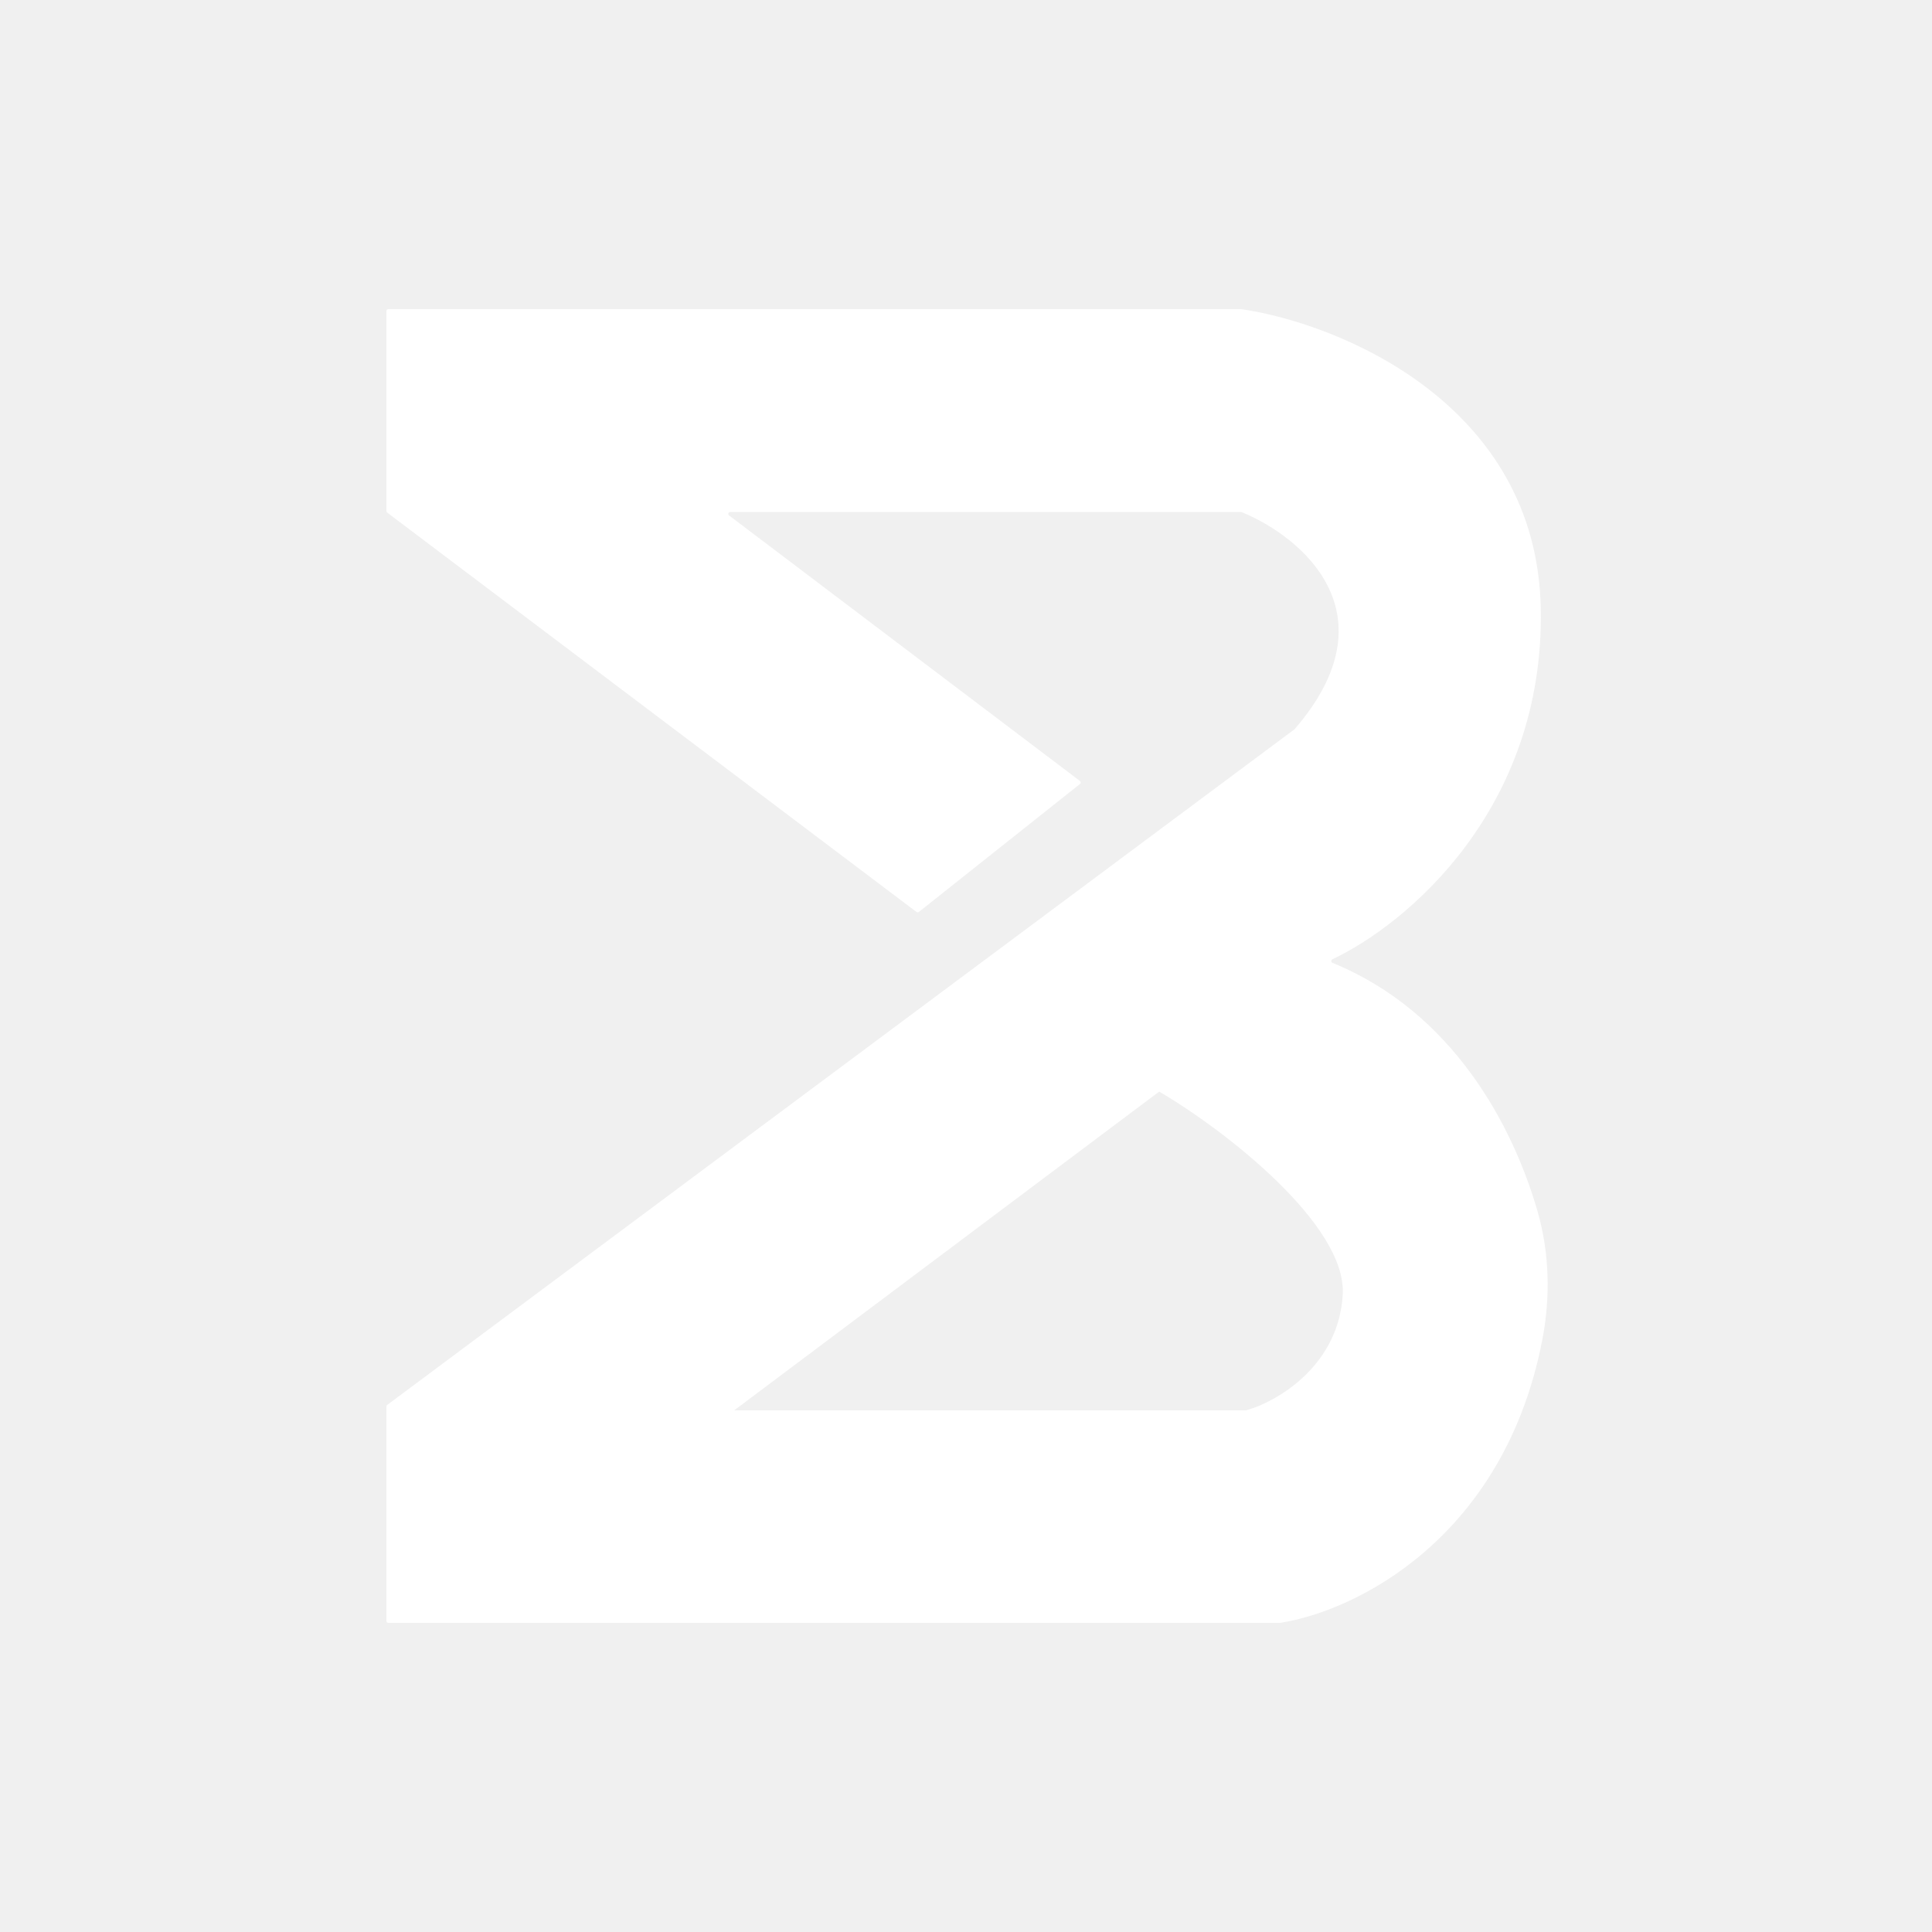
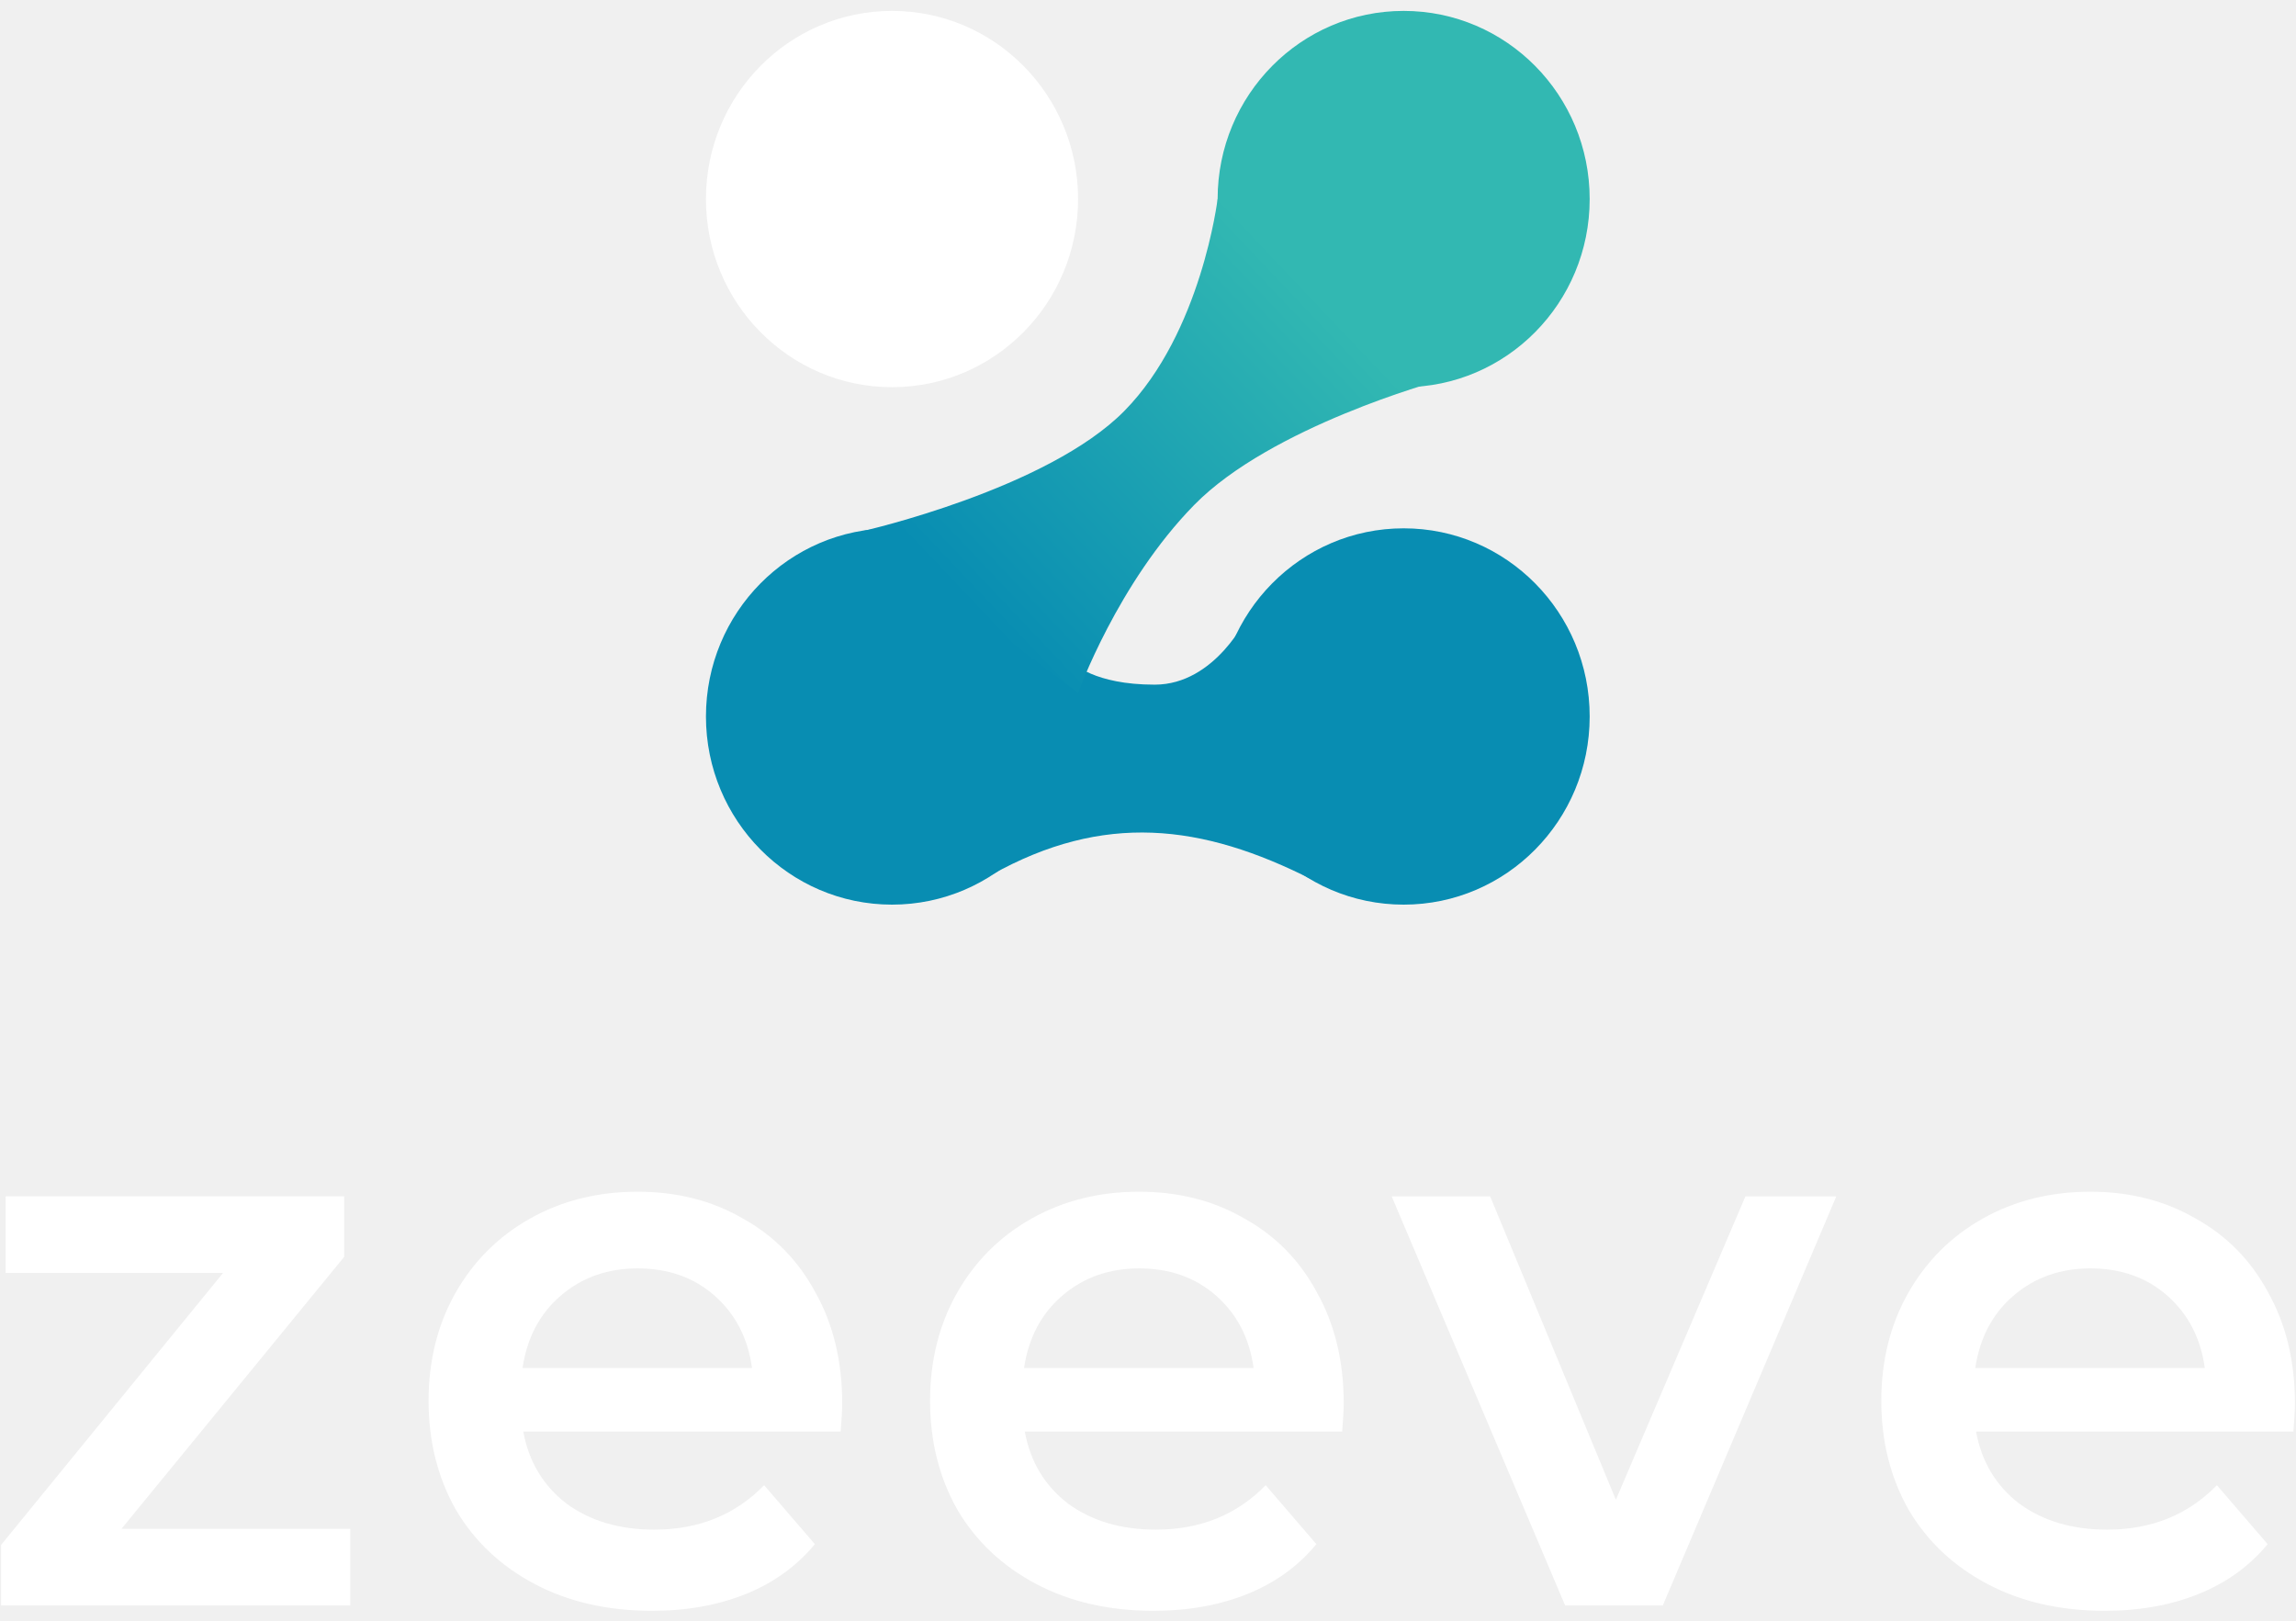
- <svg xmlns="http://www.w3.org/2000/svg" width="1080" height="1080" viewBox="0 0 1080 1080" fill="none">
-   <path fill-rule="evenodd" clip-rule="evenodd" d="M216 173.88V285.662C216 286.001 216.159 286.32 216.429 286.524L512.333 509.796C512.726 510.093 513.269 510.086 513.655 509.78L603.709 438.266C604.262 437.828 604.252 436.985 603.689 436.559L407.565 288.141C406.739 287.516 407.181 286.2 408.217 286.2H693.689C693.828 286.2 693.962 286.225 694.091 286.278C727.384 299.859 779.604 342.983 723.679 407.608C723.628 407.667 723.568 407.724 723.506 407.77L216.435 785.376C216.161 785.58 216 785.901 216 786.242V906.12C216 906.717 216.484 907.2 217.08 907.2H715.417C715.472 907.2 715.525 907.196 715.579 907.188C758.061 900.617 840.729 859.695 862.155 749.004C866.772 725.152 866.197 700.418 859.479 677.071C845.792 629.501 812.287 565.743 744.922 538.266C744.033 537.904 743.952 536.647 744.82 536.238C785.989 516.859 863.419 452.533 861.3 340.2C859.141 225.773 748.902 180.941 693.976 172.811C693.924 172.804 693.874 172.8 693.821 172.8H217.08C216.484 172.8 216 173.284 216 173.88ZM410.4 788.4H696.6C715.5 783 748.44 762.48 750.6 723.6C752.76 684.72 684.9 631.8 648 610.2L410.4 788.4Z" fill="white" />
+ <svg xmlns="http://www.w3.org/2000/svg" width="68" height="48" viewBox="0 0 68 48" fill="none">
+   <g clip-path="url(#clip0_1_898)">
+     <path d="M31.929 5.895C31.929 8.973 29.462 11.467 26.419 11.467C23.376 11.467 20.908 8.973 20.908 5.895C20.908 2.817 23.375 0.323 26.419 0.323C29.461 0.323 31.929 2.817 31.929 5.895Z" fill="white" />
+     <path d="M47.081 21.22C47.081 24.297 44.615 26.792 41.572 26.792C38.529 26.792 36.062 24.297 36.062 21.22C36.062 18.142 38.529 15.647 41.572 15.647C44.615 15.647 47.081 18.142 47.081 21.22Z" fill="#088DB2" />
+     <path d="M31.929 21.22C31.929 24.297 29.462 26.792 26.419 26.792C23.376 26.792 20.908 24.297 20.908 21.22C20.908 18.142 23.375 15.647 26.419 15.647C29.461 15.647 31.929 18.142 31.929 21.22Z" fill="#088DB2" />
+     <path d="M47.081 5.895C47.081 8.973 44.615 11.467 41.572 11.467C38.529 11.467 36.062 8.973 36.062 5.895C36.062 2.817 38.529 0.323 41.572 0.323C44.615 0.323 47.081 2.817 47.081 5.895Z" fill="#32B8B2" />
+     <path d="M31.787 19.634C31.787 19.634 32.39 20.277 34.197 20.277C36.005 20.277 36.952 18.24 36.952 18.24L38.878 26.061C35.583 24.382 32.671 24.062 29.376 25.903L31.787 19.634Z" fill="#088DB2" />
+     <path d="M25.575 15.723C25.575 15.723 31.029 14.484 33.306 12.164C35.583 9.845 36.061 5.895 36.061 5.895L42.575 11.286C42.575 11.286 37.65 12.631 35.373 14.95C33.096 17.27 31.929 20.523 31.929 20.523L25.575 15.723Z" fill="url(#paint0_linear_1_898)" />
+   </g>
+   <path d="M10.374 45.279V47.548H0.032V45.755L6.606 37.7H0.166V35.431H10.194V37.223L3.598 45.278H10.374V45.279ZM24.943 41.559C24.943 41.755 24.928 42.035 24.898 42.398H15.497C15.662 43.29 16.089 44.001 16.776 44.53C17.479 45.045 18.346 45.302 19.378 45.302C20.694 45.302 21.778 44.863 22.631 43.986L24.134 45.732C23.596 46.383 22.916 46.874 22.093 47.207C21.27 47.539 20.343 47.706 19.311 47.706C17.995 47.706 16.836 47.441 15.833 46.911C14.831 46.382 14.054 45.649 13.5 44.711C12.962 43.758 12.693 42.684 12.693 41.489C12.693 40.309 12.954 39.25 13.478 38.312C14.017 37.359 14.757 36.618 15.7 36.089C16.642 35.559 17.704 35.294 18.885 35.294C20.052 35.294 21.091 35.559 22.003 36.089C22.93 36.603 23.648 37.337 24.157 38.289C24.681 39.229 24.943 40.318 24.943 41.559ZM18.885 37.565C17.988 37.565 17.225 37.837 16.597 38.382C15.984 38.911 15.61 39.622 15.475 40.515H22.272C22.153 39.638 21.786 38.927 21.174 38.382C20.561 37.837 19.798 37.565 18.885 37.565ZM39.796 41.559C39.796 41.755 39.781 42.035 39.751 42.398H30.351C30.515 43.29 30.942 44.001 31.63 44.53C32.333 45.045 33.2 45.302 34.232 45.302C35.548 45.302 36.632 44.863 37.485 43.986L38.987 45.732C38.449 46.383 37.769 46.874 36.946 47.207C36.124 47.539 35.196 47.706 34.164 47.706C32.848 47.706 31.69 47.441 30.687 46.911C29.685 46.382 28.907 45.649 28.354 44.711C27.815 43.758 27.546 42.684 27.546 41.489C27.546 40.309 27.807 39.25 28.332 38.312C28.87 37.359 29.611 36.618 30.553 36.089C31.495 35.559 32.557 35.294 33.739 35.294C34.905 35.294 35.944 35.559 36.857 36.089C37.784 36.603 38.502 37.337 39.01 38.289C39.534 39.229 39.796 40.318 39.796 41.559ZM33.739 37.565C32.841 37.565 32.079 37.837 31.451 38.382C30.837 38.911 30.463 39.622 30.329 40.515H37.127C37.007 39.638 36.64 38.927 36.027 38.382C35.414 37.837 34.651 37.565 33.739 37.565ZM54.385 35.432L49.247 47.548H46.354L41.217 35.432H44.133L47.857 44.417L51.694 35.432H54.385ZM67.968 41.559C67.968 41.755 67.953 42.035 67.923 42.398H58.524C58.688 43.29 59.114 44.001 59.802 44.53C60.505 45.045 61.372 45.302 62.404 45.302C63.721 45.302 64.805 44.863 65.657 43.986L67.16 45.732C66.622 46.383 65.941 46.874 65.118 47.207C64.296 47.539 63.369 47.706 62.337 47.706C61.02 47.706 59.861 47.441 58.859 46.911C57.857 46.382 57.079 45.649 56.526 44.711C55.987 43.758 55.718 42.684 55.718 41.489C55.718 40.309 55.979 39.25 56.504 38.312C57.042 37.359 57.782 36.618 58.724 36.089C59.666 35.559 60.728 35.294 61.91 35.294C63.076 35.294 64.115 35.559 65.029 36.089C65.956 36.603 66.674 37.337 67.182 38.289C67.706 39.229 67.968 40.318 67.968 41.559ZM61.911 37.565C61.014 37.565 60.251 37.837 59.623 38.382C59.009 38.911 58.636 39.622 58.501 40.515H65.299C65.179 39.638 64.812 38.927 64.199 38.382C63.586 37.837 62.823 37.565 61.911 37.565Z" fill="white" />
+   <defs>
+     <linearGradient id="paint0_linear_1_898" x1="29.015" y1="18.244" x2="38.993" y2="8.777" gradientUnits="userSpaceOnUse">
+       <stop stop-color="#088DB2" />
+       <stop offset="1" stop-color="#32B8B2" />
+     </linearGradient>
+     <clipPath id="clip0_1_898">
+       <rect width="28" height="27" fill="white" transform="translate(20 0.294312)" />
+     </clipPath>
+   </defs>
</svg>
